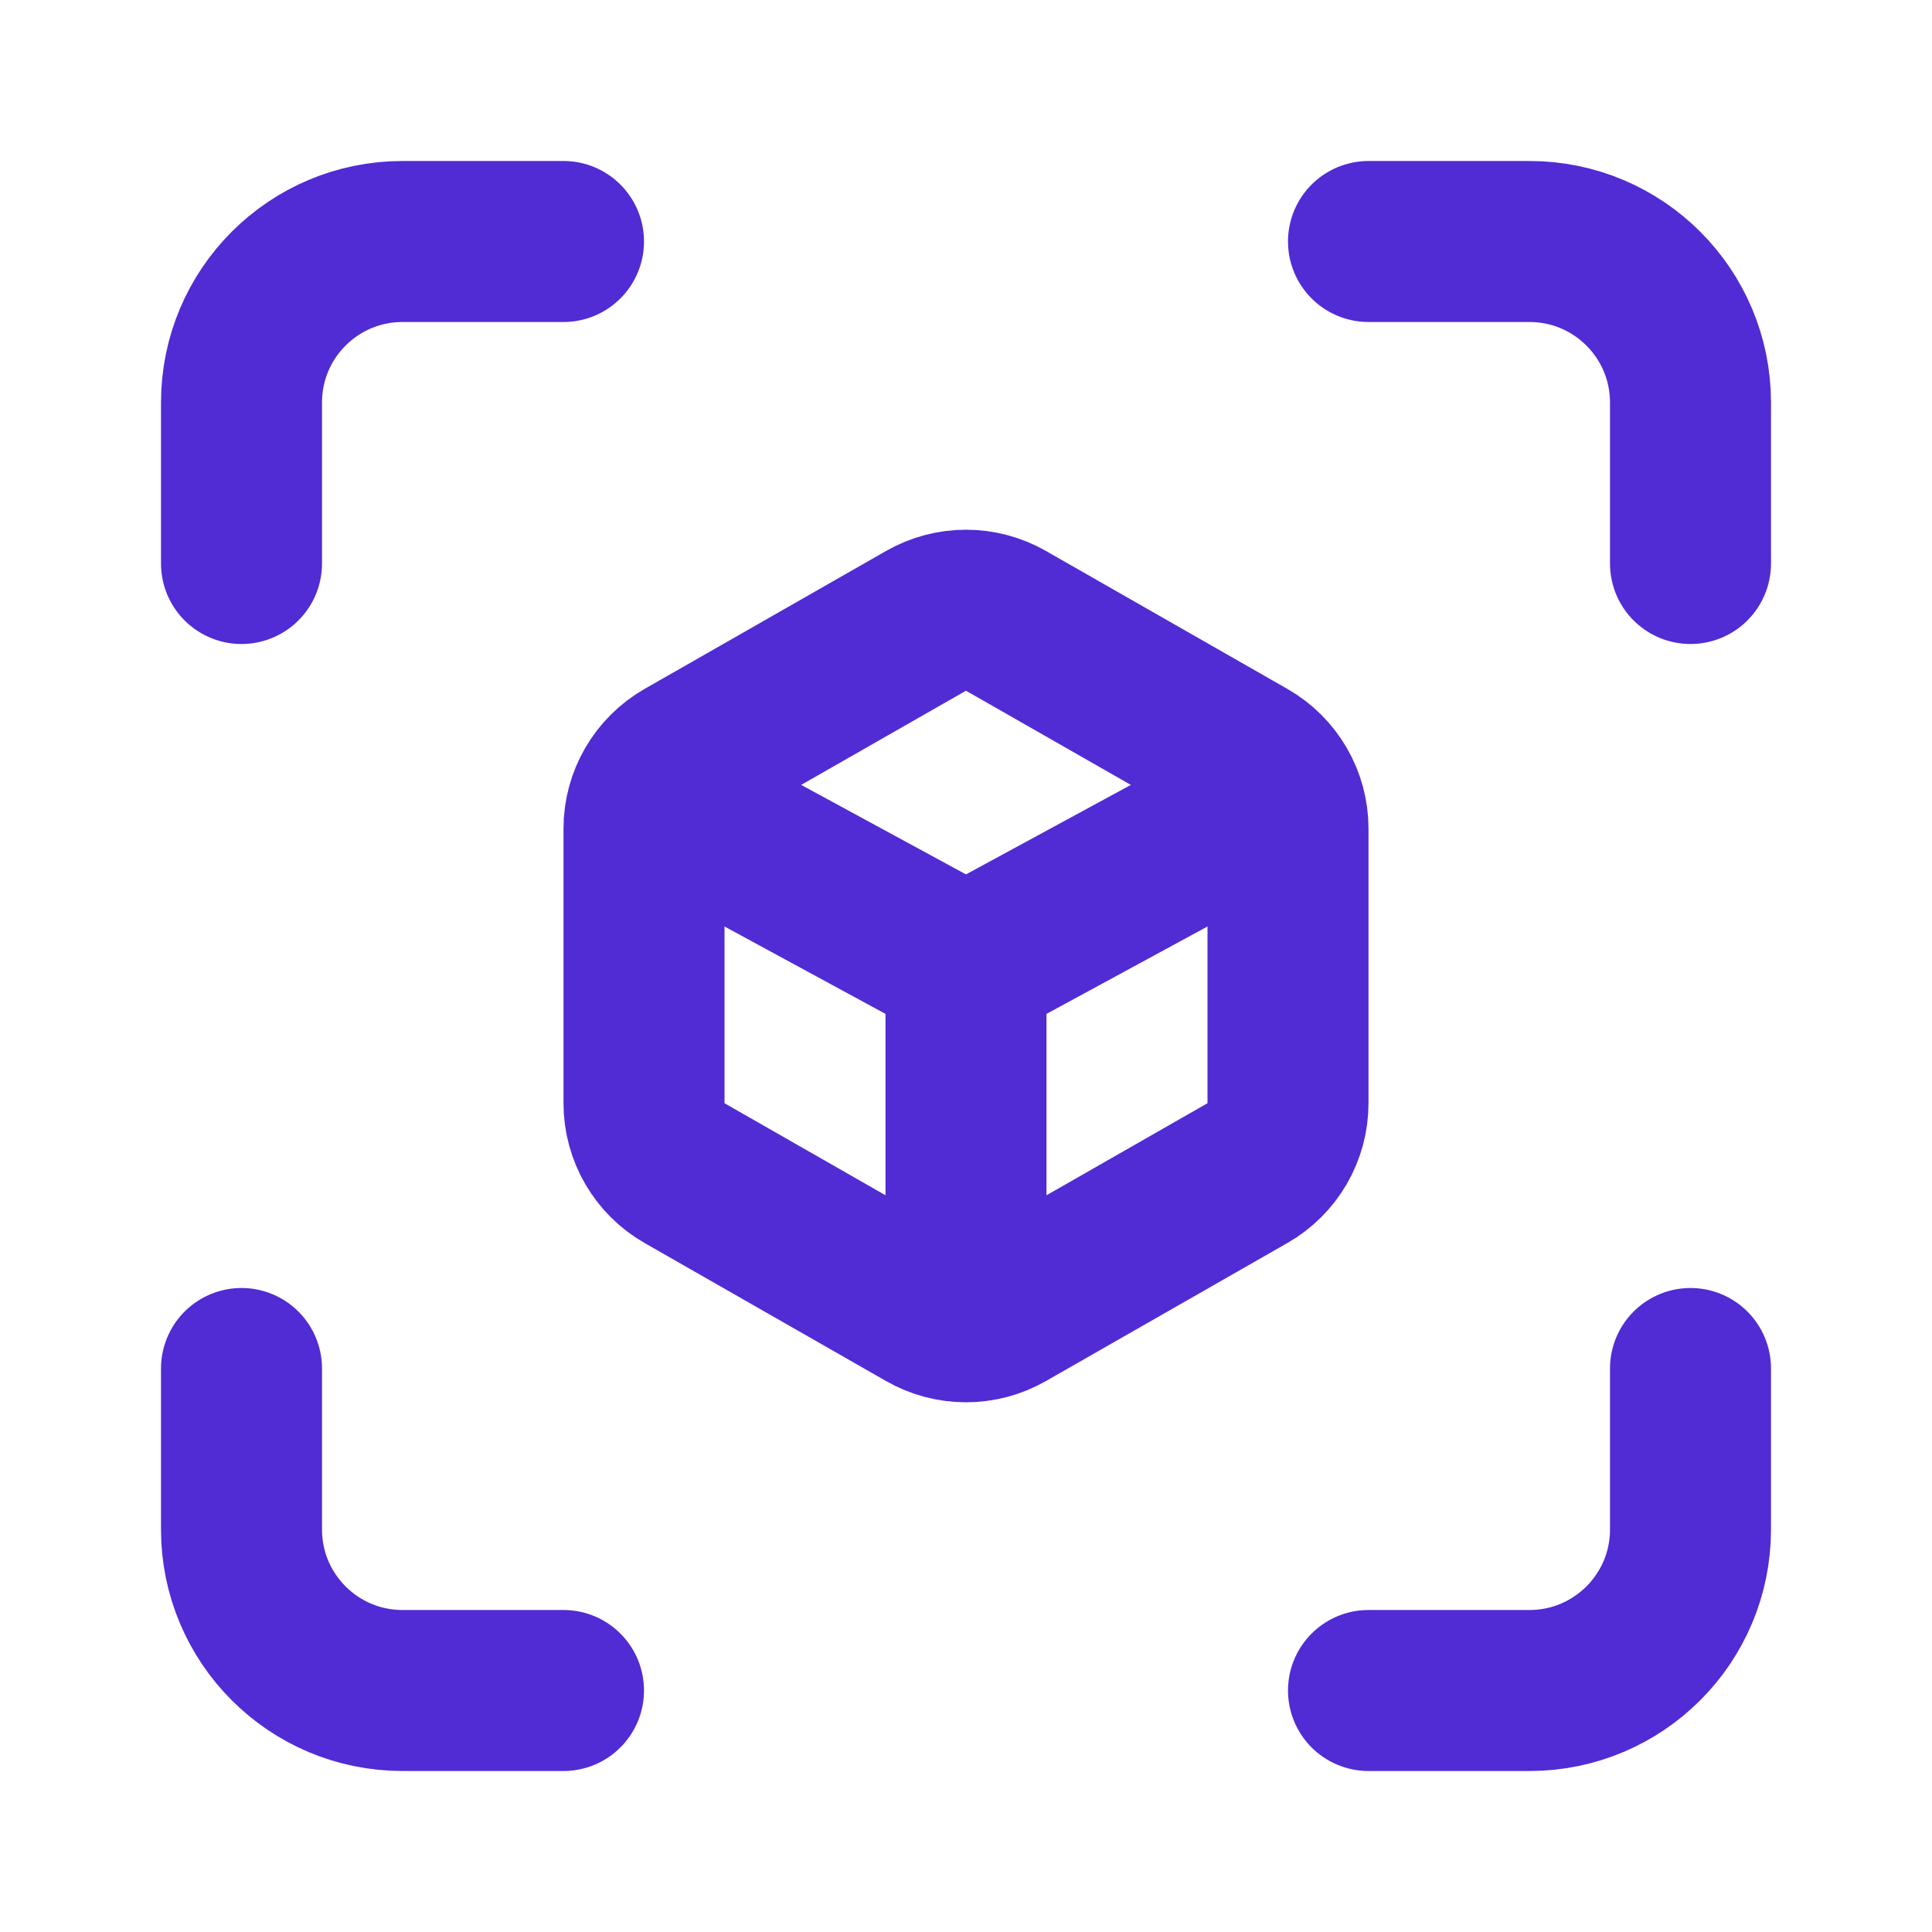
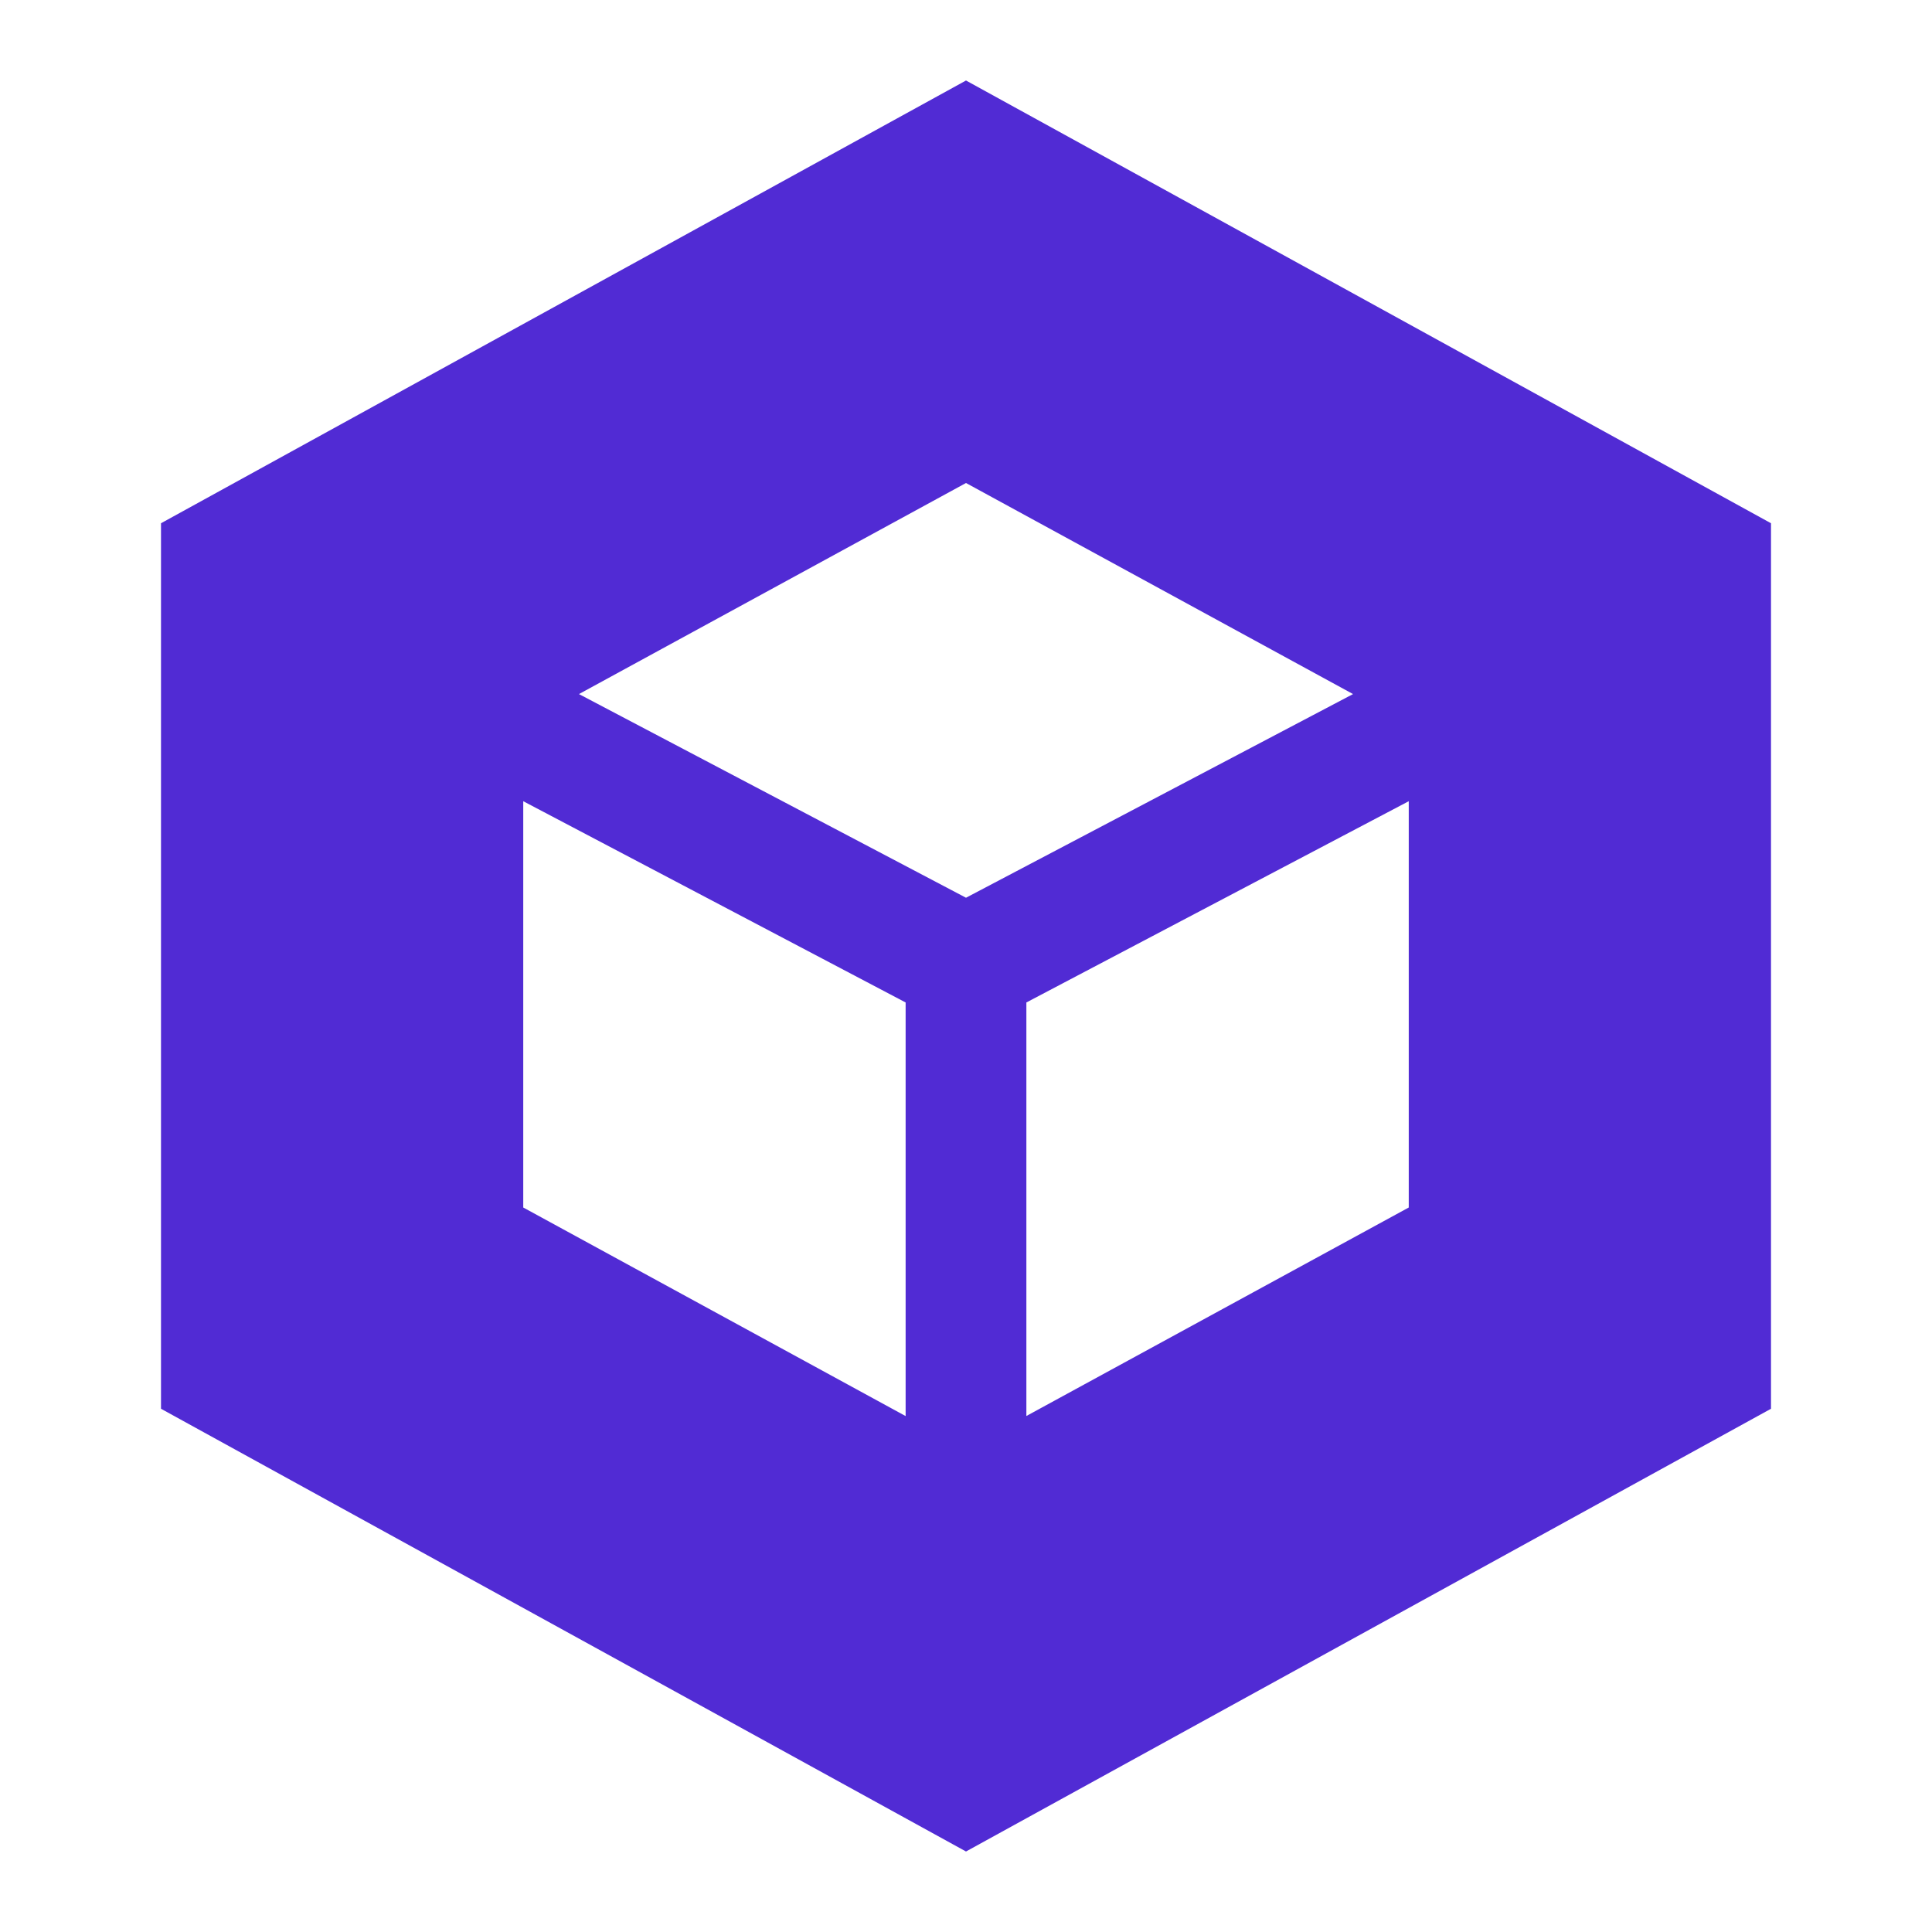
- <svg xmlns="http://www.w3.org/2000/svg" viewBox="0 0 24 24" fill="none" stroke="#512bd4" stroke-width="2" stroke-linecap="round" stroke-linejoin="round" class="icon icon-tabler icons-tabler-outline icon-tabler-scan-cube">
-   <path stroke="none" d="M0 0h24v24H0z" fill="none" />
-   <path d="M8.504 9.426l3 -1.714a1 1 0 0 1 .992 0l3 1.714a1 1 0 0 1 .504 .868v3.411a1 1 0 0 1 -.504 .868l-3 1.715a1 1 0 0 1 -.992 0l-3 -1.715a1 1 0 0 1 -.504 -.868v-3.41a1 1 0 0 1 .504 -.869" />
-   <path d="M15.75 9.964l-3.75 2.036" />
-   <path d="M12 12l-3.75 -2.036" />
-   <path d="M12 12v4.071" />
-   <path d="M3 7v-2a2 2 0 0 1 2 -2h2" />
-   <path d="M3 17v2a2 2 0 0 0 2 2h2" />
-   <path d="M17 3h2a2 2 0 0 1 2 2v2" />
-   <path d="M17 21h2a2 2 0 0 0 2 -2v-2" />
+ <svg xmlns="http://www.w3.org/2000/svg" fill="none" viewBox="0 0 24 24" id="Apache-Netbeans-Logo--Streamline-Logos" height="24" width="24">
+   <path fill="#512bd4" fill-rule="evenodd" d="M12 1 2 6.5v11L12 23l10 -5.5v-11L12 1Zm0 5L7.192 8.622 12 11.152l4.808 -2.53L12 6Zm-5.5 9V9.953l4.75 2.5v5.138L6.5 15Zm11 0 -4.75 2.59v-5.137l4.75 -2.5V15Z" clip-rule="evenodd" stroke-width="1" />
</svg>
